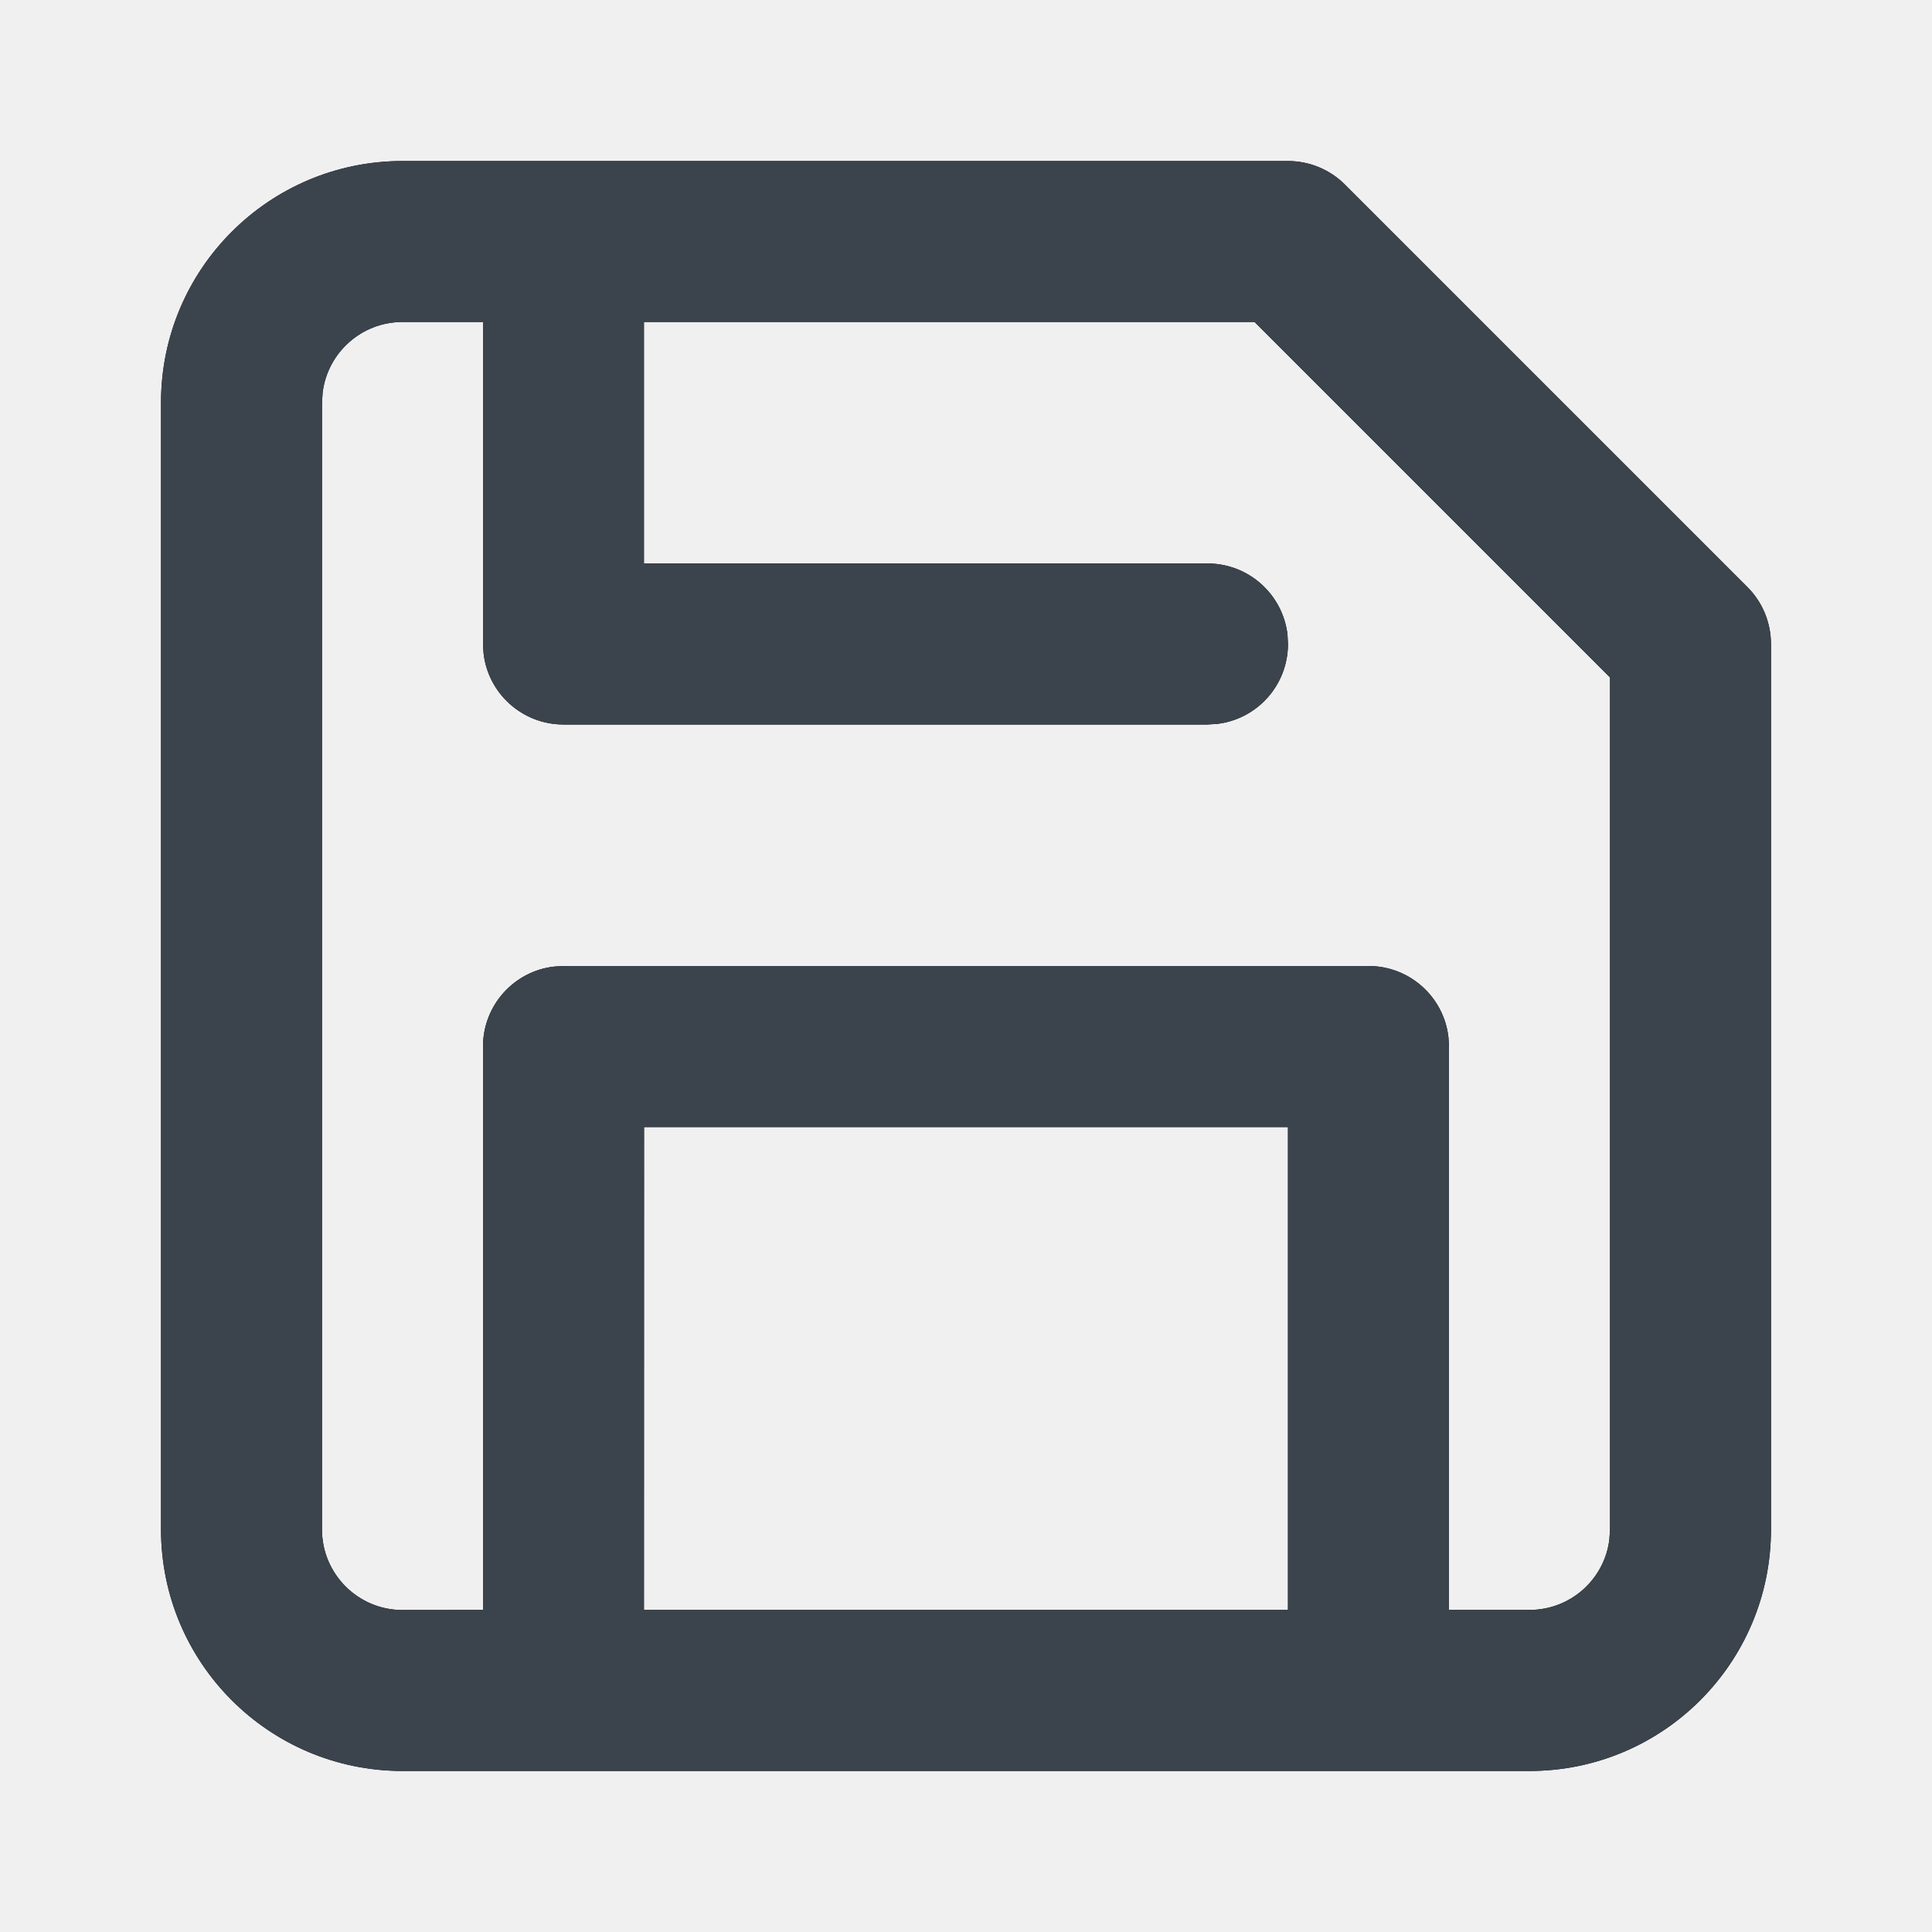
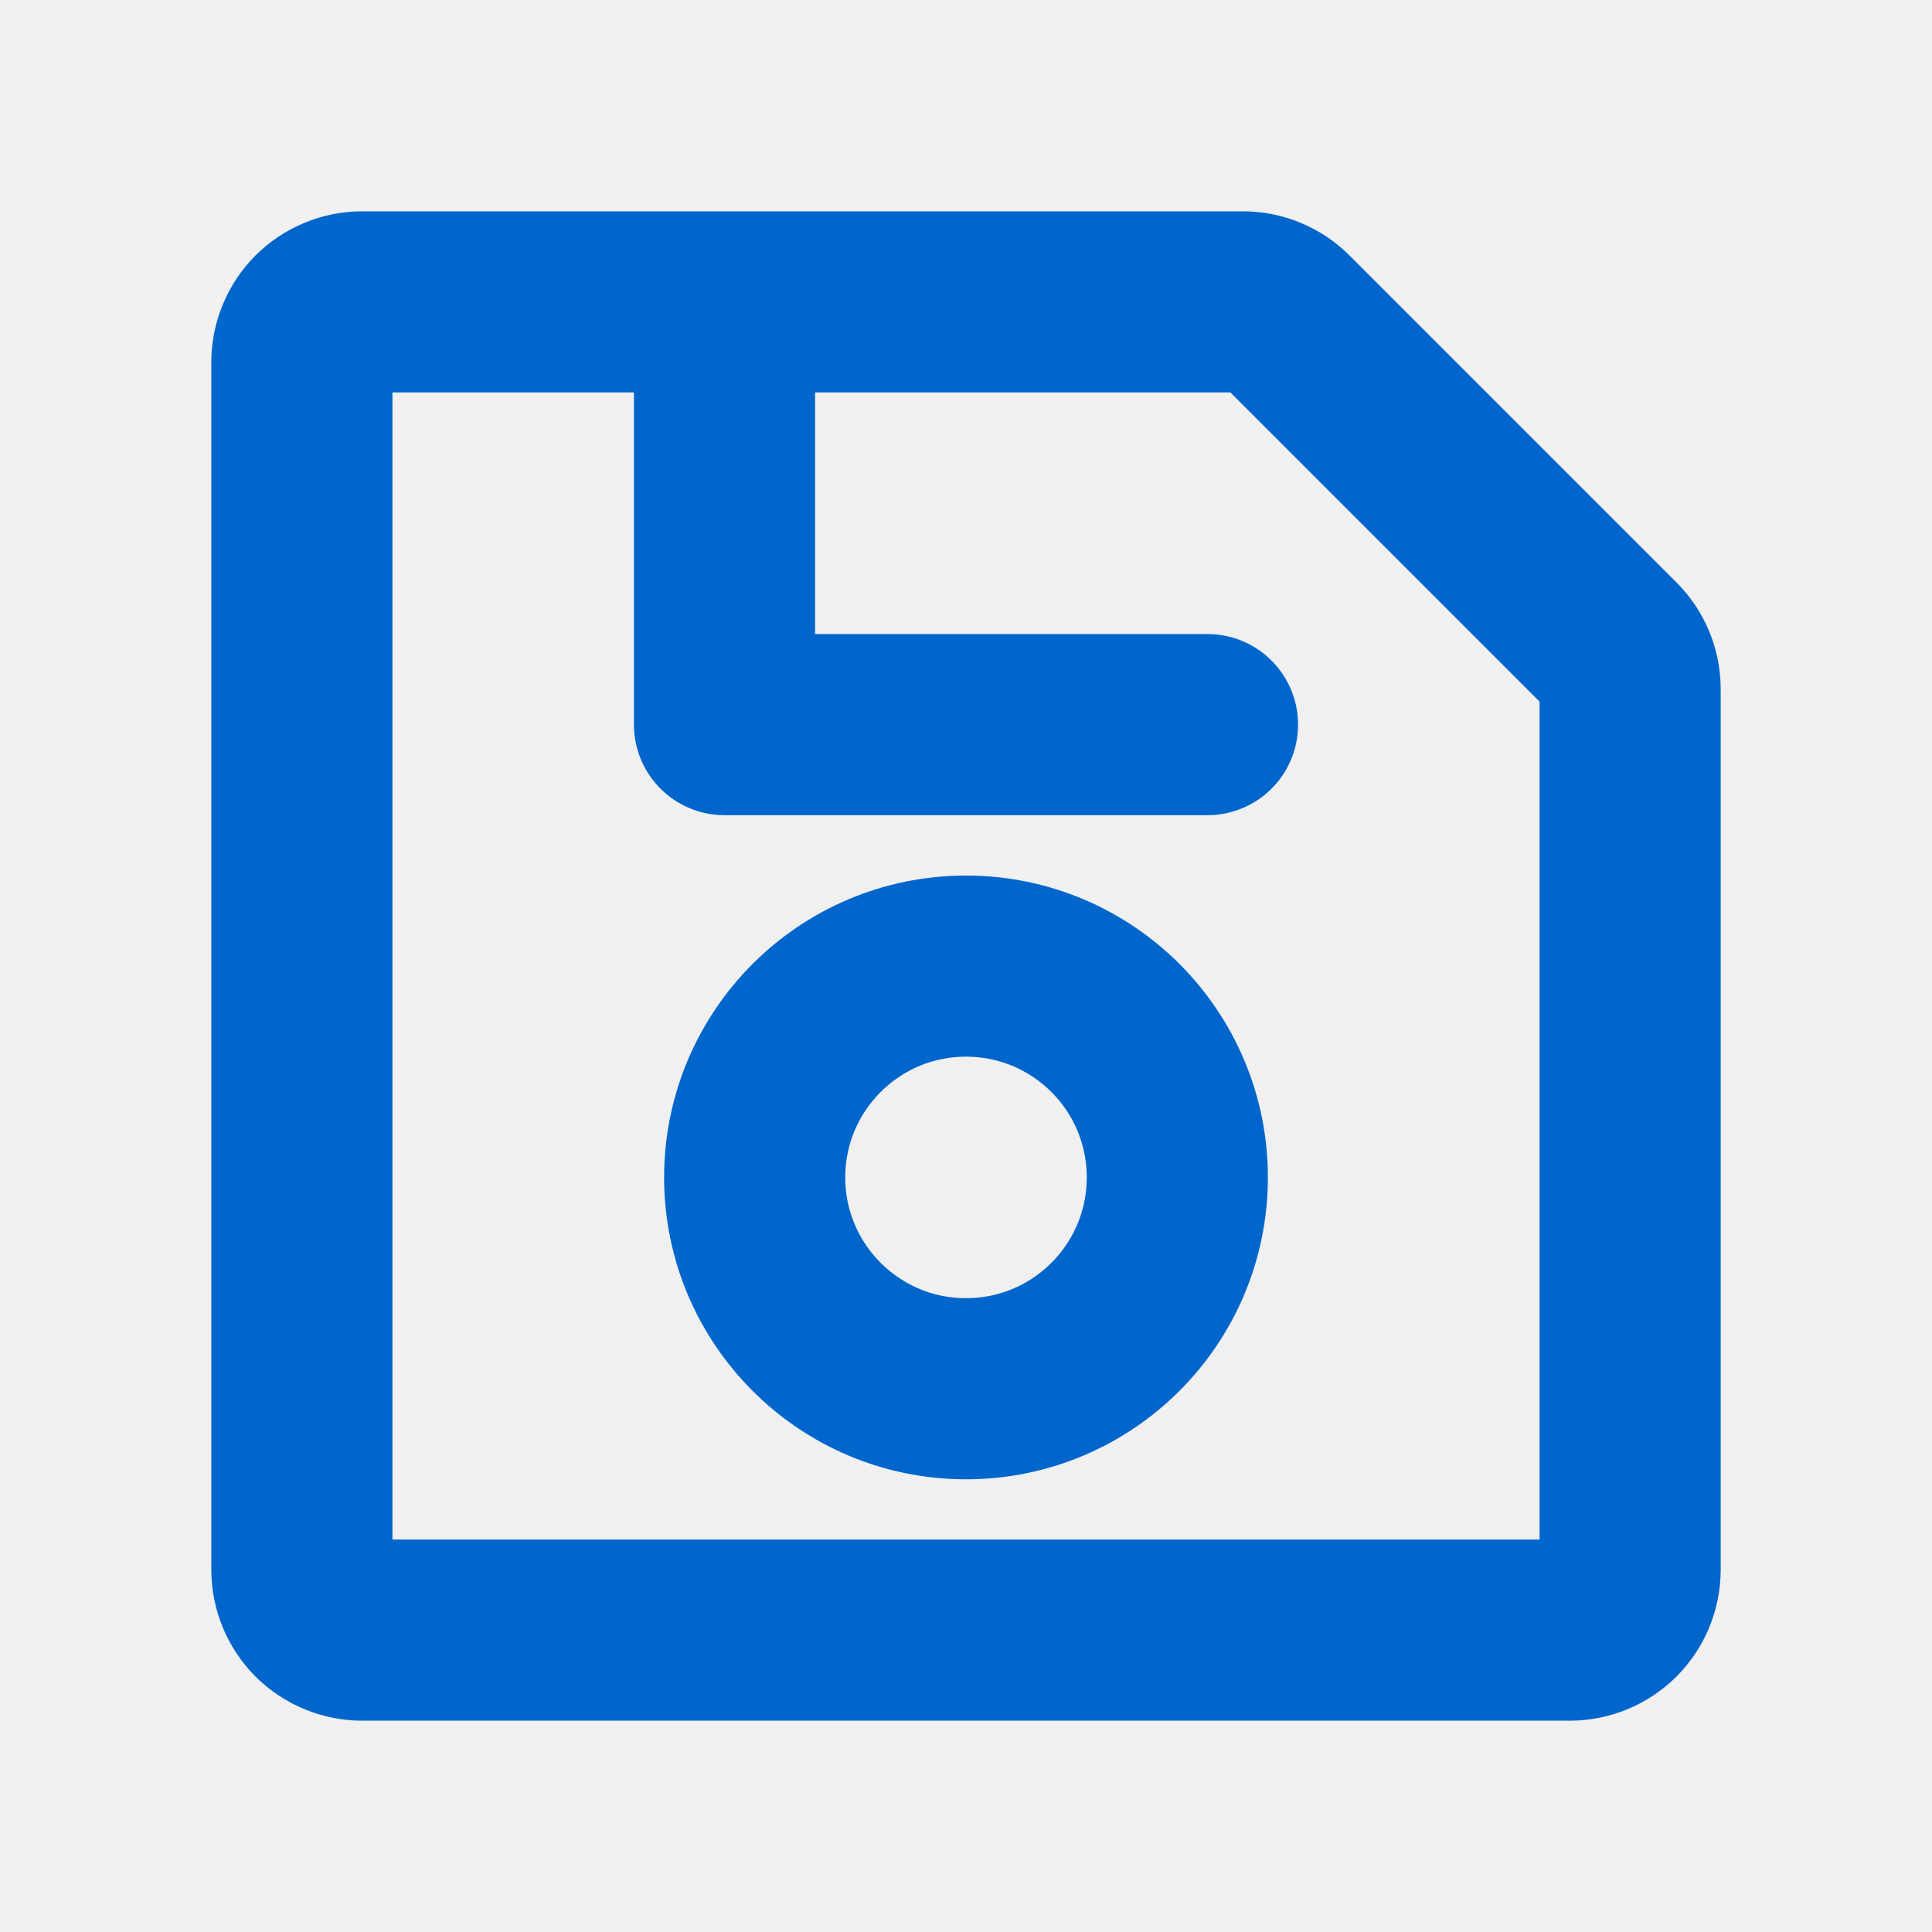
- <svg xmlns="http://www.w3.org/2000/svg" xmlns:xlink="http://www.w3.org/1999/xlink" width="20" height="20" viewBox="0 0 20 20">
-   <defs>
-     <path id="prefix__a" d="M12.333.667c.221 0 .433.087.59.244l4.166 4.166c.157.157.244.369.244.59v9.166c0 1.381-1.119 2.5-2.5 2.5H3.167c-1.381 0-2.5-1.119-2.5-2.5V3.167c0-1.381 1.119-2.5 2.5-2.5zm-.345 1.666H5.666v2.5H11.5c.427 0 .78.322.828.736l.005.098c0 .427-.321.78-.736.827L11.5 6.5H4.833c-.427 0-.78-.322-.827-.736L4 5.667V2.333h-.833c-.425 0-.776.318-.827.73l-.007.104v11.666c0 .46.373.834.834.834L4 15.666V9.833c0-.427.322-.78.736-.827L4.833 9h8.334c.427 0 .78.322.827.736l.006.097v5.833h.833c.425 0 .776-.317.827-.728l.007-.105v-8.82l-3.68-3.68zm.345 8.334H5.667l-.001 4.999h6.667v-5z" />
-   </defs>
-   <g fill="none" fill-rule="evenodd" transform="translate(1 1)">
-     <mask id="prefix__b" fill="#fff">
-       <use xlink:href="#prefix__a" />
-     </mask>
-     <use fill="#000" fill-rule="nonzero" xlink:href="#prefix__a" />
-     <path fill="#3B444C" d="M-1 -1H19V19H-1z" mask="url(#prefix__b)" />
-   </g>
+ <svg xmlns="http://www.w3.org/2000/svg" width="16" height="16" viewBox="0 0 16 16" fill="none">
+   <path d="M10 6.001H6V2.501M13.5 5.707V13C13.5 13.133 13.447 13.26 13.354 13.354C13.26 13.447 13.133 13.5 13 13.5H3C2.867 13.5 2.74 13.447 2.646 13.354C2.553 13.26 2.5 13.133 2.5 13V3C2.5 2.867 2.553 2.74 2.646 2.646C2.74 2.553 2.867 2.5 3 2.5H10.293C10.359 2.5 10.424 2.513 10.484 2.538C10.545 2.563 10.6 2.6 10.646 2.646L13.354 5.354C13.4 5.4 13.437 5.455 13.462 5.516C13.487 5.576 13.5 5.641 13.5 5.707ZM9.75 9.751C9.75 10.717 8.967 11.501 8 11.501C7.034 11.501 6.25 10.717 6.25 9.751C6.25 8.784 7.034 8.001 8 8.001C8.967 8.001 9.75 8.784 9.75 9.751Z" stroke="#0066CC" stroke-width="1.5" stroke-linecap="round" stroke-linejoin="round" />
</svg>
